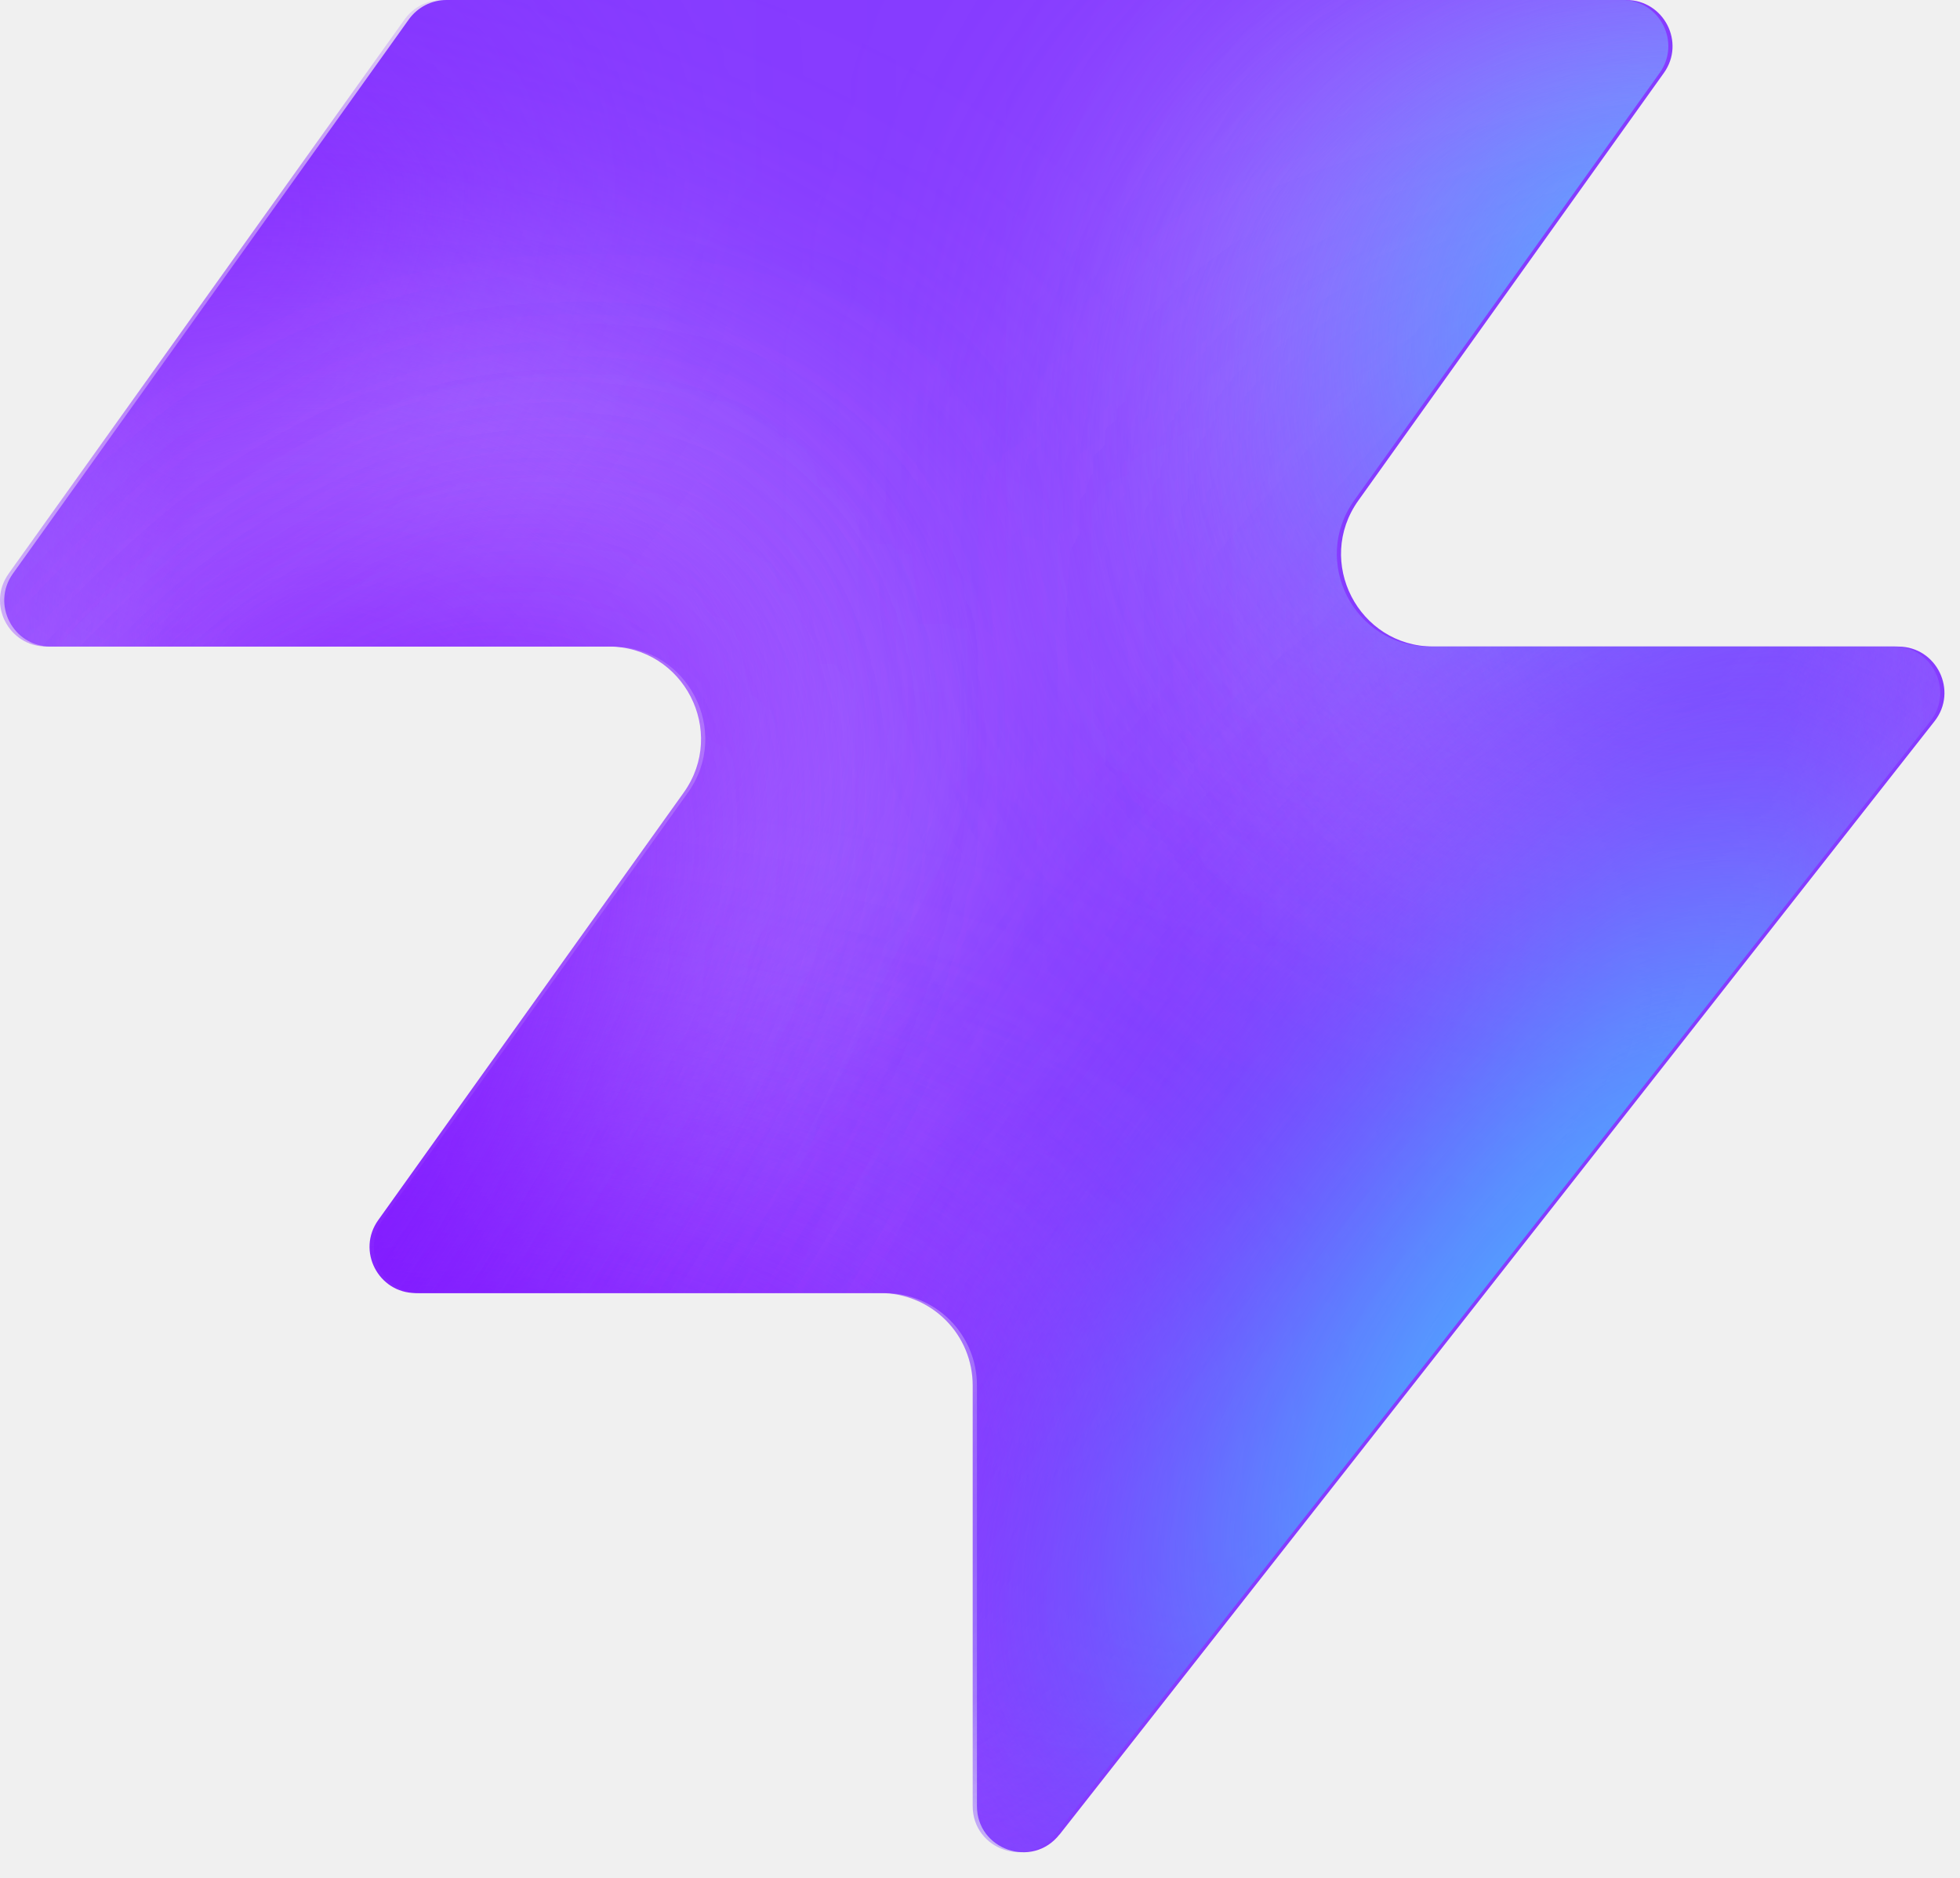
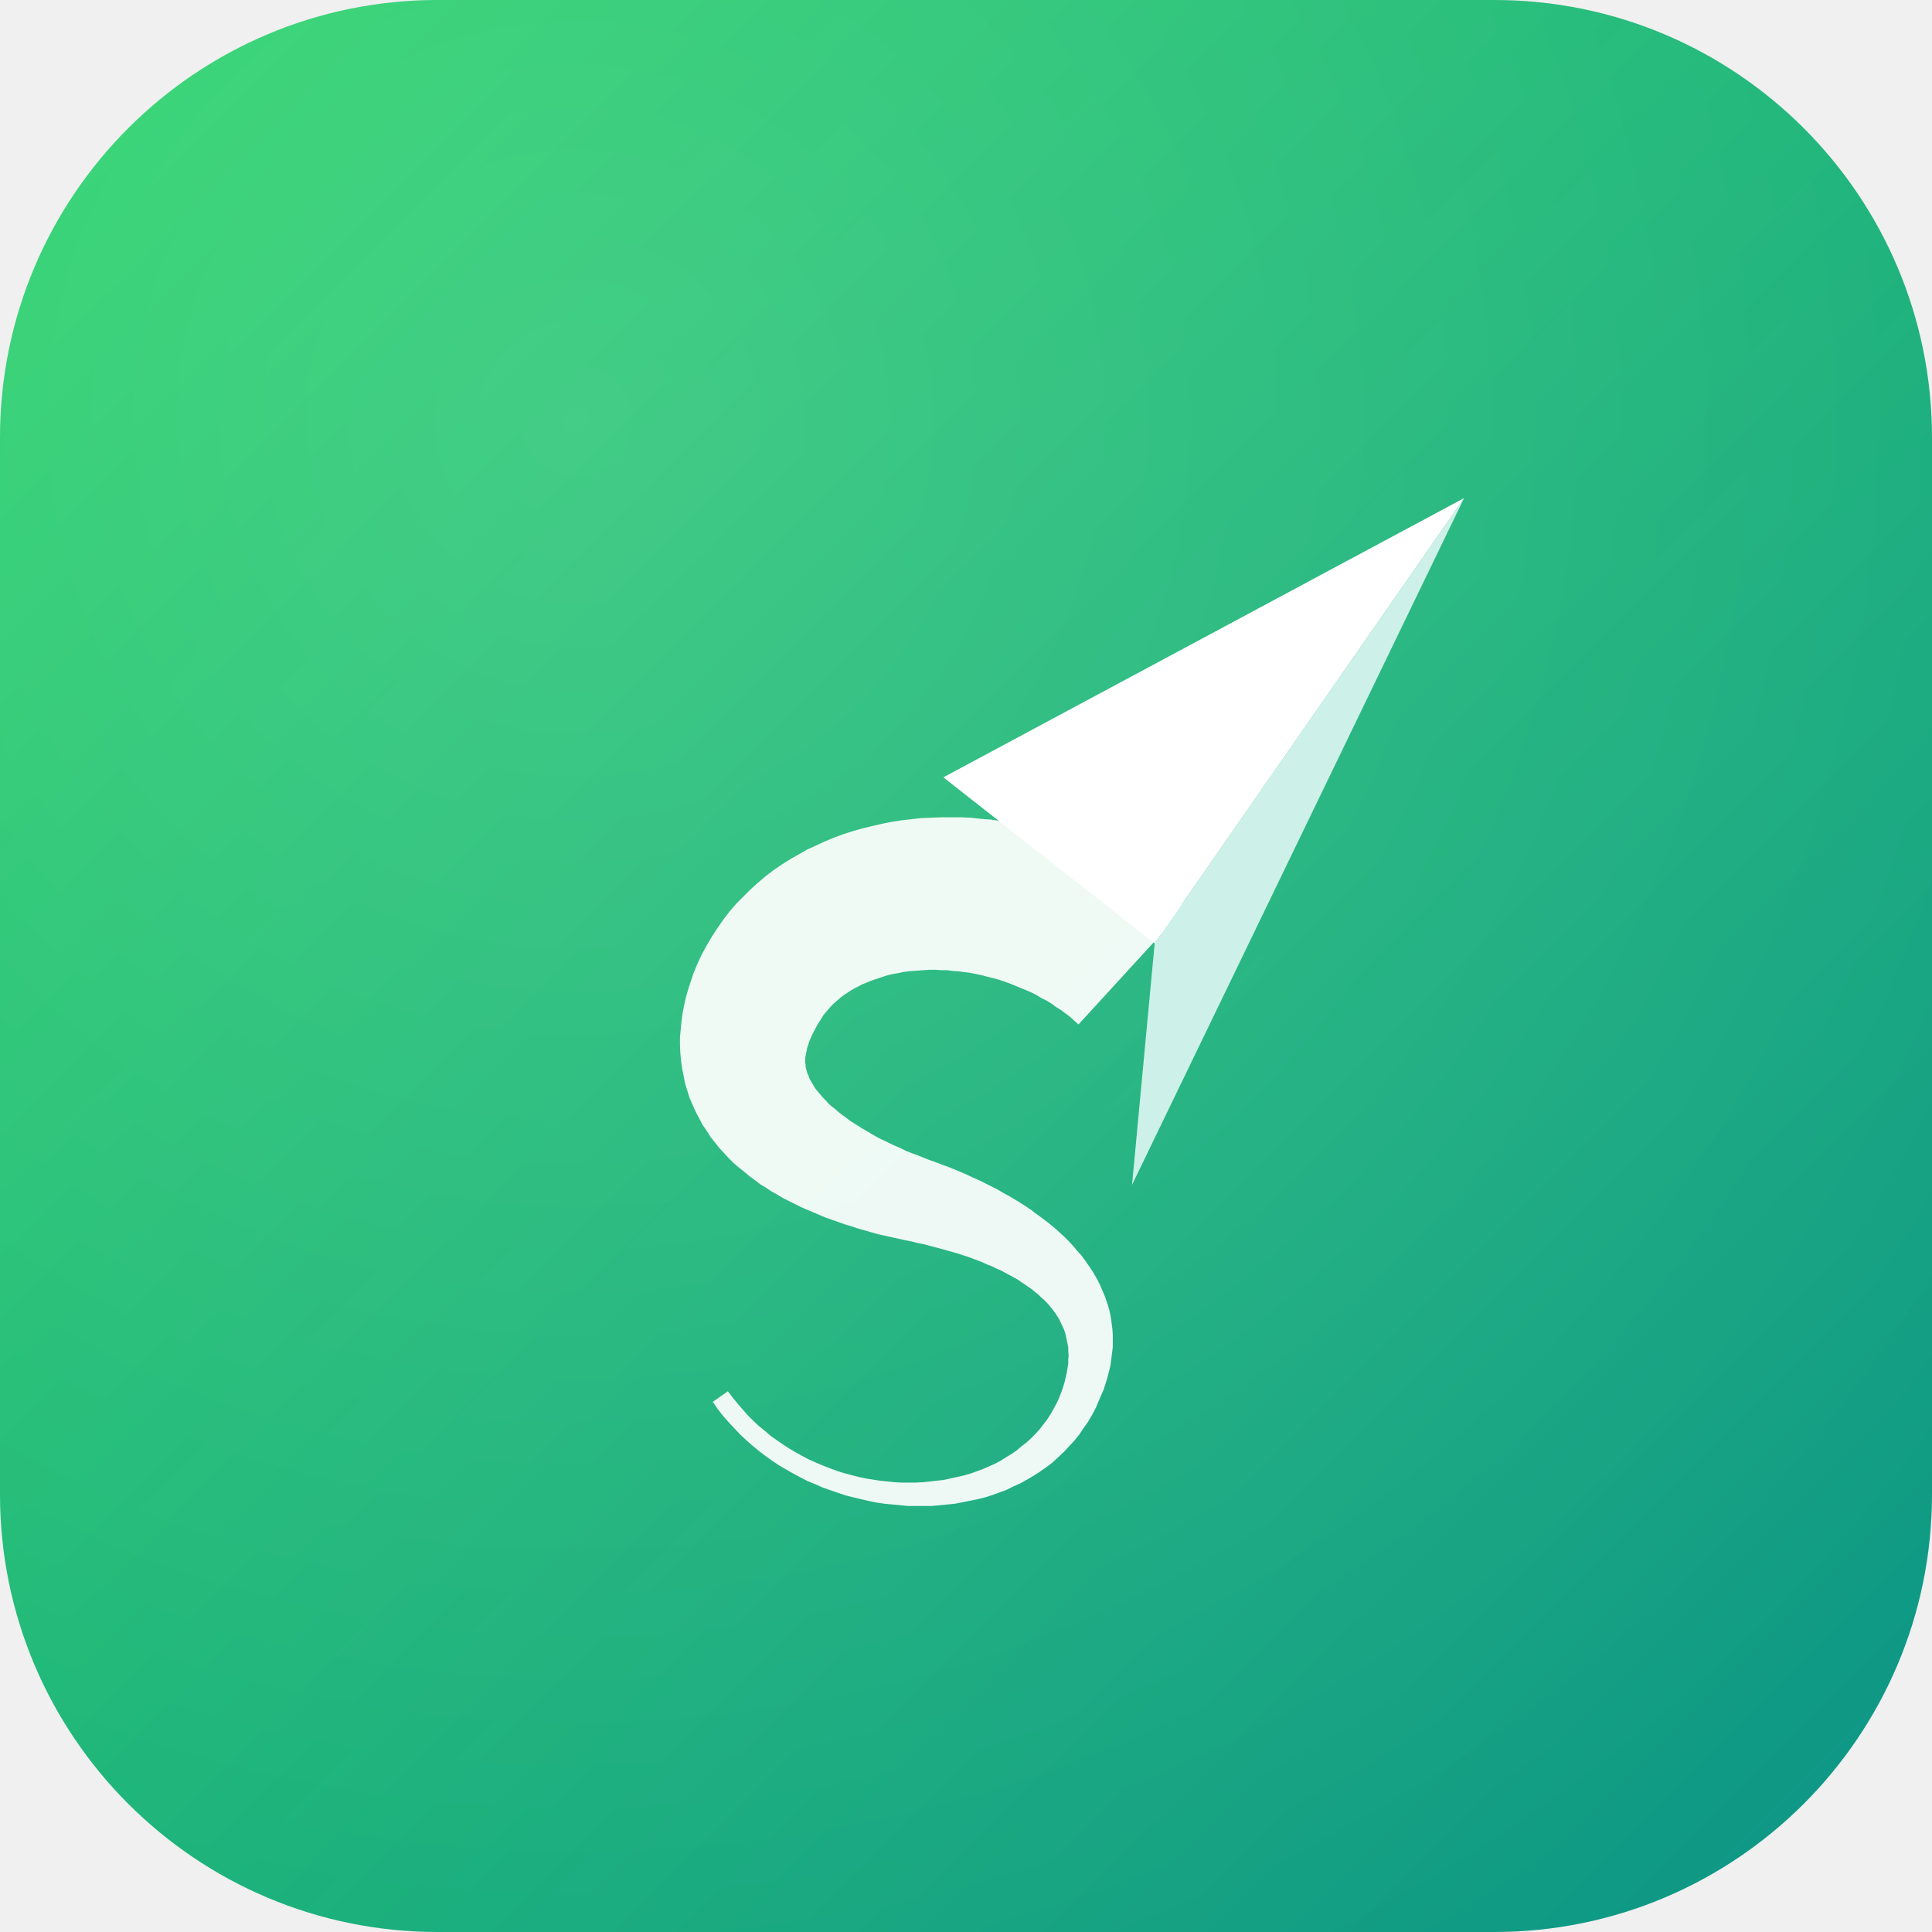
- <svg xmlns="http://www.w3.org/2000/svg" width="48" height="46" fill="none" viewBox="0 0 48 46">
-   <path fill="#863bff" d="M25.946 44.938c-.664.845-2.021.375-2.021-.698V33.937a2.26 2.26 0 0 0-2.262-2.262H10.287c-.92 0-1.456-1.04-.92-1.788l7.48-10.471c1.07-1.497 0-3.578-1.842-3.578H1.237c-.92 0-1.456-1.04-.92-1.788L10.013.474c.214-.297.556-.474.92-.474h28.894c.92 0 1.456 1.04.92 1.788l-7.48 10.471c-1.07 1.498 0 3.579 1.842 3.579h11.377c.943 0 1.473 1.088.89 1.83L25.947 44.94z" style="fill:#863bff;fill:color(display-p3 .525 .23 1);fill-opacity:1" />
-   <mask id="a" width="48" height="46" x="0" y="0" maskUnits="userSpaceOnUse" style="mask-type:alpha">
-     <path fill="#000" d="M25.842 44.938c-.664.844-2.021.375-2.021-.698V33.937a2.26 2.26 0 0 0-2.262-2.262H10.183c-.92 0-1.456-1.04-.92-1.788l7.48-10.471c1.07-1.498 0-3.579-1.842-3.579H1.133c-.92 0-1.456-1.04-.92-1.787L9.91.473c.214-.297.556-.474.92-.474h28.894c.92 0 1.456 1.04.92 1.788l-7.48 10.471c-1.07 1.498 0 3.578 1.842 3.578h11.377c.943 0 1.473 1.088.89 1.832L25.843 44.94z" style="fill:#000;fill-opacity:1" />
-   </mask>
-   <g mask="url(#a)">
-     <g filter="url(#b)">
-       <ellipse cx="5.508" cy="14.704" fill="#ede6ff" rx="5.508" ry="14.704" style="fill:#ede6ff;fill:color(display-p3 .927 .903 1);fill-opacity:1" transform="matrix(.00324 1 1 -.00324 -4.47 31.516)" />
-     </g>
-     <g filter="url(#c)">
-       <ellipse cx="10.399" cy="29.851" fill="#ede6ff" rx="10.399" ry="29.851" style="fill:#ede6ff;fill:color(display-p3 .927 .903 1);fill-opacity:1" transform="matrix(.00324 1 1 -.00324 -39.328 7.883)" />
-     </g>
-     <g filter="url(#d)">
-       <ellipse cx="5.508" cy="30.487" fill="#7e14ff" rx="5.508" ry="30.487" style="fill:#7e14ff;fill:color(display-p3 .492 .077 1);fill-opacity:1" transform="rotate(89.814 -25.913 -14.639)scale(1 -1)" />
-     </g>
-     <g filter="url(#e)">
-       <ellipse cx="5.508" cy="30.599" fill="#7e14ff" rx="5.508" ry="30.599" style="fill:#7e14ff;fill:color(display-p3 .492 .077 1);fill-opacity:1" transform="rotate(89.814 -32.644 -3.334)scale(1 -1)" />
-     </g>
-     <g filter="url(#f)">
-       <ellipse cx="5.508" cy="30.599" fill="#7e14ff" rx="5.508" ry="30.599" style="fill:#7e14ff;fill:color(display-p3 .492 .077 1);fill-opacity:1" transform="matrix(.00324 1 1 -.00324 -34.34 30.47)" />
-     </g>
-     <g filter="url(#g)">
-       <ellipse cx="14.072" cy="22.078" fill="#ede6ff" rx="14.072" ry="22.078" style="fill:#ede6ff;fill:color(display-p3 .927 .903 1);fill-opacity:1" transform="rotate(93.35 24.506 48.493)scale(-1 1)" />
-     </g>
-     <g filter="url(#h)">
-       <ellipse cx="3.47" cy="21.501" fill="#7e14ff" rx="3.47" ry="21.501" style="fill:#7e14ff;fill:color(display-p3 .492 .077 1);fill-opacity:1" transform="rotate(89.009 28.708 47.59)scale(-1 1)" />
-     </g>
-     <g filter="url(#i)">
-       <ellipse cx="3.47" cy="21.501" fill="#7e14ff" rx="3.47" ry="21.501" style="fill:#7e14ff;fill:color(display-p3 .492 .077 1);fill-opacity:1" transform="rotate(89.009 28.708 47.59)scale(-1 1)" />
-     </g>
-     <g filter="url(#j)">
-       <ellipse cx=".387" cy="8.972" fill="#7e14ff" rx="4.407" ry="29.108" style="fill:#7e14ff;fill:color(display-p3 .492 .077 1);fill-opacity:1" transform="rotate(39.51 .387 8.972)" />
-     </g>
-     <g filter="url(#k)">
-       <ellipse cx="47.523" cy="-6.092" fill="#7e14ff" rx="4.407" ry="29.108" style="fill:#7e14ff;fill:color(display-p3 .492 .077 1);fill-opacity:1" transform="rotate(37.892 47.523 -6.092)" />
-     </g>
-     <g filter="url(#l)">
-       <ellipse cx="41.412" cy="6.333" fill="#47bfff" rx="5.971" ry="9.665" style="fill:#47bfff;fill:color(display-p3 .28 .748 1);fill-opacity:1" transform="rotate(37.892 41.412 6.333)" />
-     </g>
-     <g filter="url(#m)">
-       <ellipse cx="-1.879" cy="38.332" fill="#7e14ff" rx="4.407" ry="29.108" style="fill:#7e14ff;fill:color(display-p3 .492 .077 1);fill-opacity:1" transform="rotate(37.892 -1.88 38.332)" />
-     </g>
-     <g filter="url(#n)">
-       <ellipse cx="-1.879" cy="38.332" fill="#7e14ff" rx="4.407" ry="29.108" style="fill:#7e14ff;fill:color(display-p3 .492 .077 1);fill-opacity:1" transform="rotate(37.892 -1.88 38.332)" />
-     </g>
-     <g filter="url(#o)">
-       <ellipse cx="35.651" cy="29.907" fill="#7e14ff" rx="4.407" ry="29.108" style="fill:#7e14ff;fill:color(display-p3 .492 .077 1);fill-opacity:1" transform="rotate(37.892 35.651 29.907)" />
-     </g>
-     <g filter="url(#p)">
-       <ellipse cx="38.418" cy="32.4" fill="#47bfff" rx="5.971" ry="15.297" style="fill:#47bfff;fill:color(display-p3 .28 .748 1);fill-opacity:1" transform="rotate(37.892 38.418 32.4)" />
-     </g>
-   </g>
+ <svg xmlns="http://www.w3.org/2000/svg" width="512" height="512" viewBox="0 0 512 512" fill="none">
  <defs>
-     <filter id="b" width="60.045" height="41.654" x="-19.77" y="16.149" color-interpolation-filters="sRGB" filterUnits="userSpaceOnUse">
-       <feFlood flood-opacity="0" result="BackgroundImageFix" />
-       <feBlend in="SourceGraphic" in2="BackgroundImageFix" result="shape" />
-       <feGaussianBlur result="effect1_foregroundBlur_2002_17158" stdDeviation="7.659" />
-     </filter>
-     <filter id="c" width="90.34" height="51.437" x="-54.613" y="-7.533" color-interpolation-filters="sRGB" filterUnits="userSpaceOnUse">
-       <feFlood flood-opacity="0" result="BackgroundImageFix" />
-       <feBlend in="SourceGraphic" in2="BackgroundImageFix" result="shape" />
-       <feGaussianBlur result="effect1_foregroundBlur_2002_17158" stdDeviation="7.659" />
-     </filter>
-     <filter id="d" width="79.355" height="29.4" x="-49.64" y="2.03" color-interpolation-filters="sRGB" filterUnits="userSpaceOnUse">
-       <feFlood flood-opacity="0" result="BackgroundImageFix" />
-       <feBlend in="SourceGraphic" in2="BackgroundImageFix" result="shape" />
-       <feGaussianBlur result="effect1_foregroundBlur_2002_17158" stdDeviation="4.596" />
-     </filter>
-     <filter id="e" width="79.579" height="29.4" x="-45.045" y="20.029" color-interpolation-filters="sRGB" filterUnits="userSpaceOnUse">
-       <feFlood flood-opacity="0" result="BackgroundImageFix" />
-       <feBlend in="SourceGraphic" in2="BackgroundImageFix" result="shape" />
-       <feGaussianBlur result="effect1_foregroundBlur_2002_17158" stdDeviation="4.596" />
-     </filter>
-     <filter id="f" width="79.579" height="29.4" x="-43.513" y="21.178" color-interpolation-filters="sRGB" filterUnits="userSpaceOnUse">
-       <feFlood flood-opacity="0" result="BackgroundImageFix" />
-       <feBlend in="SourceGraphic" in2="BackgroundImageFix" result="shape" />
-       <feGaussianBlur result="effect1_foregroundBlur_2002_17158" stdDeviation="4.596" />
-     </filter>
-     <filter id="g" width="74.749" height="58.852" x="15.756" y="-17.901" color-interpolation-filters="sRGB" filterUnits="userSpaceOnUse">
-       <feFlood flood-opacity="0" result="BackgroundImageFix" />
-       <feBlend in="SourceGraphic" in2="BackgroundImageFix" result="shape" />
-       <feGaussianBlur result="effect1_foregroundBlur_2002_17158" stdDeviation="7.659" />
-     </filter>
-     <filter id="h" width="61.377" height="25.362" x="23.548" y="2.284" color-interpolation-filters="sRGB" filterUnits="userSpaceOnUse">
-       <feFlood flood-opacity="0" result="BackgroundImageFix" />
-       <feBlend in="SourceGraphic" in2="BackgroundImageFix" result="shape" />
-       <feGaussianBlur result="effect1_foregroundBlur_2002_17158" stdDeviation="4.596" />
-     </filter>
-     <filter id="i" width="61.377" height="25.362" x="23.548" y="2.284" color-interpolation-filters="sRGB" filterUnits="userSpaceOnUse">
-       <feFlood flood-opacity="0" result="BackgroundImageFix" />
-       <feBlend in="SourceGraphic" in2="BackgroundImageFix" result="shape" />
-       <feGaussianBlur result="effect1_foregroundBlur_2002_17158" stdDeviation="4.596" />
-     </filter>
-     <filter id="j" width="56.045" height="63.649" x="-27.636" y="-22.853" color-interpolation-filters="sRGB" filterUnits="userSpaceOnUse">
-       <feFlood flood-opacity="0" result="BackgroundImageFix" />
-       <feBlend in="SourceGraphic" in2="BackgroundImageFix" result="shape" />
-       <feGaussianBlur result="effect1_foregroundBlur_2002_17158" stdDeviation="4.596" />
-     </filter>
-     <filter id="k" width="54.814" height="64.646" x="20.116" y="-38.415" color-interpolation-filters="sRGB" filterUnits="userSpaceOnUse">
-       <feFlood flood-opacity="0" result="BackgroundImageFix" />
-       <feBlend in="SourceGraphic" in2="BackgroundImageFix" result="shape" />
-       <feGaussianBlur result="effect1_foregroundBlur_2002_17158" stdDeviation="4.596" />
-     </filter>
-     <filter id="l" width="33.541" height="35.313" x="24.641" y="-11.323" color-interpolation-filters="sRGB" filterUnits="userSpaceOnUse">
-       <feFlood flood-opacity="0" result="BackgroundImageFix" />
-       <feBlend in="SourceGraphic" in2="BackgroundImageFix" result="shape" />
-       <feGaussianBlur result="effect1_foregroundBlur_2002_17158" stdDeviation="4.596" />
-     </filter>
-     <filter id="m" width="54.814" height="64.646" x="-29.286" y="6.009" color-interpolation-filters="sRGB" filterUnits="userSpaceOnUse">
-       <feFlood flood-opacity="0" result="BackgroundImageFix" />
-       <feBlend in="SourceGraphic" in2="BackgroundImageFix" result="shape" />
-       <feGaussianBlur result="effect1_foregroundBlur_2002_17158" stdDeviation="4.596" />
-     </filter>
-     <filter id="n" width="54.814" height="64.646" x="-29.286" y="6.009" color-interpolation-filters="sRGB" filterUnits="userSpaceOnUse">
-       <feFlood flood-opacity="0" result="BackgroundImageFix" />
-       <feBlend in="SourceGraphic" in2="BackgroundImageFix" result="shape" />
-       <feGaussianBlur result="effect1_foregroundBlur_2002_17158" stdDeviation="4.596" />
-     </filter>
-     <filter id="o" width="54.814" height="64.646" x="8.244" y="-2.416" color-interpolation-filters="sRGB" filterUnits="userSpaceOnUse">
-       <feFlood flood-opacity="0" result="BackgroundImageFix" />
-       <feBlend in="SourceGraphic" in2="BackgroundImageFix" result="shape" />
-       <feGaussianBlur result="effect1_foregroundBlur_2002_17158" stdDeviation="4.596" />
-     </filter>
-     <filter id="p" width="39.409" height="43.623" x="18.713" y="10.588" color-interpolation-filters="sRGB" filterUnits="userSpaceOnUse">
-       <feFlood flood-opacity="0" result="BackgroundImageFix" />
-       <feBlend in="SourceGraphic" in2="BackgroundImageFix" result="shape" />
-       <feGaussianBlur result="effect1_foregroundBlur_2002_17158" stdDeviation="4.596" />
-     </filter>
+     <linearGradient id="tile" x1="0" y1="0" x2="512" y2="512" gradientUnits="userSpaceOnUse">
+       <stop stop-color="#25D366" />
+       <stop offset="1" stop-color="#0d9488" />
+     </linearGradient>
+     <radialGradient id="light" cx="0.3" cy="0.22" r="0.9">
+       <stop stop-color="#ffffff" stop-opacity="0.16" />
+       <stop offset="1" stop-color="#ffffff" stop-opacity="0" />
+     </radialGradient>
  </defs>
+   <rect width="512" height="512" rx="116" fill="url(#tile)" />
+   <rect width="512" height="512" rx="116" fill="url(#light)" />
+   <path d="M 188.9 371.5 L 190.2 373.4 191.6 375.2 193.1 376.9 194.6 378.5 196.1 380.1 197.7 381.6 199.4 383.1 201.1 384.5 202.8 385.8 204.6 387.1 206.4 388.3 208.3 389.4 210.2 390.5 212.1 391.5 214.0 392.5 216.0 393.3 218.0 394.2 220.0 394.9 222.0 395.6 224.1 396.3 226.1 396.8 228.2 397.3 230.3 397.8 232.3 398.2 234.4 398.5 236.5 398.7 238.6 398.9 240.7 399.1 242.8 399.1 244.9 399.1 246.9 399.1 249.0 398.9 251.1 398.7 253.1 398.5 255.1 398.1 257.1 397.7 259.1 397.3 261.1 396.8 263.0 396.2 264.9 395.5 266.8 394.8 268.6 393.9 270.4 393.1 272.2 392.1 273.9 391.1 275.6 390.0 277.3 388.8 278.9 387.6 280.4 386.2 281.9 384.8 283.3 383.3 284.7 381.8 286.0 380.2 287.2 378.4 288.4 376.7 289.5 374.8 290.4 373.1 291.1 371.4 291.8 369.8 292.5 368.2 293.0 366.6 293.5 365.0 293.9 363.4 294.3 361.8 294.5 360.2 294.7 358.6 294.9 357.0 294.9 355.4 294.9 353.8 294.8 352.3 294.6 350.7 294.4 349.2 294.1 347.7 293.7 346.2 293.2 344.7 292.7 343.3 292.1 341.9 291.5 340.5 290.8 339.1 290.0 337.7 289.2 336.4 288.3 335.1 287.4 333.8 286.5 332.6 285.4 331.4 284.4 330.2 283.3 329.0 282.2 327.9 281.0 326.8 279.8 325.7 278.5 324.6 277.2 323.6 275.9 322.6 274.5 321.6 273.2 320.6 271.7 319.6 270.3 318.7 268.8 317.8 267.3 316.9 265.8 316.1 264.3 315.2 262.7 314.4 261.1 313.6 259.5 312.8 257.9 312.1 256.2 311.3 254.6 310.6 252.9 309.9 251.2 309.2 249.5 308.6 247.7 307.9 246.0 307.3 244.5 306.7 243.0 306.1 241.6 305.6 240.1 305.0 238.7 304.3 237.3 303.7 236.0 303.1 234.6 302.4 233.3 301.8 232.0 301.1 230.8 300.4 229.6 299.7 228.4 299.0 227.3 298.3 226.2 297.6 225.1 296.9 224.1 296.1 223.1 295.4 222.2 294.7 221.3 293.9 220.4 293.2 219.6 292.5 218.9 291.7 218.2 291.0 217.6 290.3 217.0 289.6 216.4 288.9 215.9 288.2 215.5 287.5 215.1 286.8 214.7 286.2 214.4 285.5 214.2 284.9 213.9 284.3 213.8 283.8 213.6 283.2 213.5 282.7 213.5 282.2 213.4 281.7 213.4 281.2 213.4 280.7 213.4 280.3 213.5 279.8 213.6 279.3 213.7 278.8 213.8 278.3 213.9 277.7 214.1 277.2 214.3 276.5 214.5 275.9 214.8 275.2 215.1 274.5 215.5 273.7 215.9 272.9 216.4 272.0 216.9 271.1 217.5 270.2 218.1 269.2 218.8 268.3 219.5 267.5 220.2 266.7 221.0 265.9 221.8 265.2 222.6 264.5 223.5 263.8 224.4 263.2 225.3 262.6 226.3 262.0 227.3 261.5 228.4 260.9 229.4 260.5 230.6 260.0 231.7 259.6 232.9 259.2 234.1 258.8 235.4 258.4 236.7 258.1 238.0 257.9 239.3 257.6 240.7 257.4 242.1 257.3 243.5 257.2 244.9 257.1 246.4 257.0 247.9 257.0 249.4 257.1 250.9 257.1 252.4 257.3 253.9 257.4 255.4 257.6 257.0 257.8 258.5 258.1 260.0 258.4 261.5 258.8 263.1 259.2 264.6 259.6 266.1 260.1 267.5 260.6 269.0 261.2 270.4 261.8 271.9 262.4 273.3 263.0 274.7 263.7 276.0 264.5 277.4 265.2 278.7 266.0 279.9 266.9 281.2 267.7 282.4 268.6 283.6 269.5 284.7 270.5 285.8 271.5 L 314.2 240.5 312.1 238.6 309.9 236.8 307.7 235.1 305.4 233.5 303.1 231.9 300.7 230.4 298.3 229.0 295.9 227.7 293.5 226.4 291.0 225.2 288.5 224.1 286.0 223.1 283.4 222.1 280.9 221.3 278.3 220.5 275.7 219.7 273.1 219.1 270.5 218.5 267.8 218.0 265.2 217.6 262.6 217.2 259.9 217.0 257.3 216.7 254.6 216.6 252.0 216.6 249.4 216.6 246.7 216.7 244.1 216.8 241.5 217.1 238.9 217.4 236.3 217.8 233.8 218.3 231.2 218.9 228.7 219.5 226.2 220.2 223.7 221.0 221.2 221.9 218.8 222.9 216.4 224.0 214.0 225.1 211.7 226.4 209.4 227.7 207.2 229.1 205.0 230.6 202.9 232.2 200.9 233.9 198.9 235.7 197.0 237.6 195.1 239.5 193.3 241.6 191.7 243.7 190.1 246.0 188.6 248.3 187.2 250.7 185.9 253.1 184.7 255.7 183.8 257.9 183.1 260.0 182.4 262.1 181.8 264.2 181.3 266.4 180.9 268.5 180.6 270.7 180.4 272.8 180.2 274.9 180.2 277.0 180.3 279.1 180.5 281.2 180.8 283.3 181.2 285.3 181.6 287.3 182.2 289.2 182.8 291.1 183.6 292.9 184.4 294.7 185.3 296.4 186.2 298.1 187.3 299.7 188.3 301.3 189.5 302.8 190.6 304.2 191.9 305.6 193.1 306.9 194.4 308.2 195.8 309.4 197.2 310.5 198.6 311.7 200.0 312.7 201.4 313.8 202.9 314.7 204.4 315.7 206.0 316.6 207.5 317.5 209.1 318.3 210.7 319.1 212.3 319.9 213.9 320.6 215.6 321.3 217.2 322.0 218.9 322.7 220.6 323.3 222.3 323.9 224.0 324.5 225.7 325.0 227.5 325.6 229.3 326.1 231.0 326.6 232.8 327.1 234.6 327.5 236.4 327.9 238.2 328.3 240.0 328.7 241.6 329.0 243.1 329.4 244.7 329.7 246.2 330.1 247.7 330.5 249.2 330.9 250.7 331.3 252.1 331.7 253.5 332.1 255.0 332.6 256.3 333.0 257.7 333.5 259.0 334.0 260.3 334.5 261.6 335.1 262.9 335.6 264.1 336.2 265.3 336.7 266.4 337.3 267.5 337.9 268.6 338.5 269.7 339.1 270.7 339.8 271.6 340.4 272.6 341.1 273.5 341.7 274.3 342.4 275.2 343.1 275.9 343.8 276.7 344.5 277.4 345.2 278.1 346.0 278.7 346.7 279.3 347.5 279.8 348.2 280.3 349.0 280.8 349.8 281.2 350.7 281.6 351.5 282.0 352.4 282.3 353.3 282.5 354.2 282.7 355.1 282.9 356.1 283.1 357.1 283.1 358.1 283.2 359.2 283.1 360.3 283.1 361.4 282.9 362.6 282.7 363.8 282.4 365.1 282.1 366.4 281.7 367.7 281.2 369.1 280.7 370.4 280.0 371.9 279.2 373.4 278.4 374.8 277.5 376.2 276.5 377.5 275.5 378.8 274.4 380.0 273.2 381.2 272.0 382.3 270.7 383.3 269.4 384.4 268.1 385.3 266.6 386.2 265.2 387.1 263.7 387.9 262.1 388.6 260.5 389.3 258.9 389.9 257.2 390.5 255.5 391.0 253.7 391.4 251.9 391.8 250.1 392.2 248.3 392.4 246.5 392.6 244.6 392.8 242.7 392.9 240.9 392.9 238.9 392.9 237.0 392.8 235.1 392.6 233.2 392.4 231.3 392.1 229.4 391.8 227.5 391.4 225.6 390.9 223.7 390.4 221.8 389.8 219.9 389.1 218.1 388.4 216.2 387.6 214.4 386.8 212.7 385.9 210.9 384.9 209.2 383.9 207.5 382.8 205.9 381.7 204.2 380.5 202.7 379.2 201.1 377.9 199.6 376.5 198.2 375.1 196.8 373.5 195.5 372.0 194.2 370.4 192.9 368.7 Z" fill="#ffffff" opacity="0.92" />
+   <path d="M388 132 L306 250 L300 314 Z" fill="#cdf1e8" />
+   <path d="M388 132 L250 206 L306 250 Z" fill="#ffffff" />
</svg>
